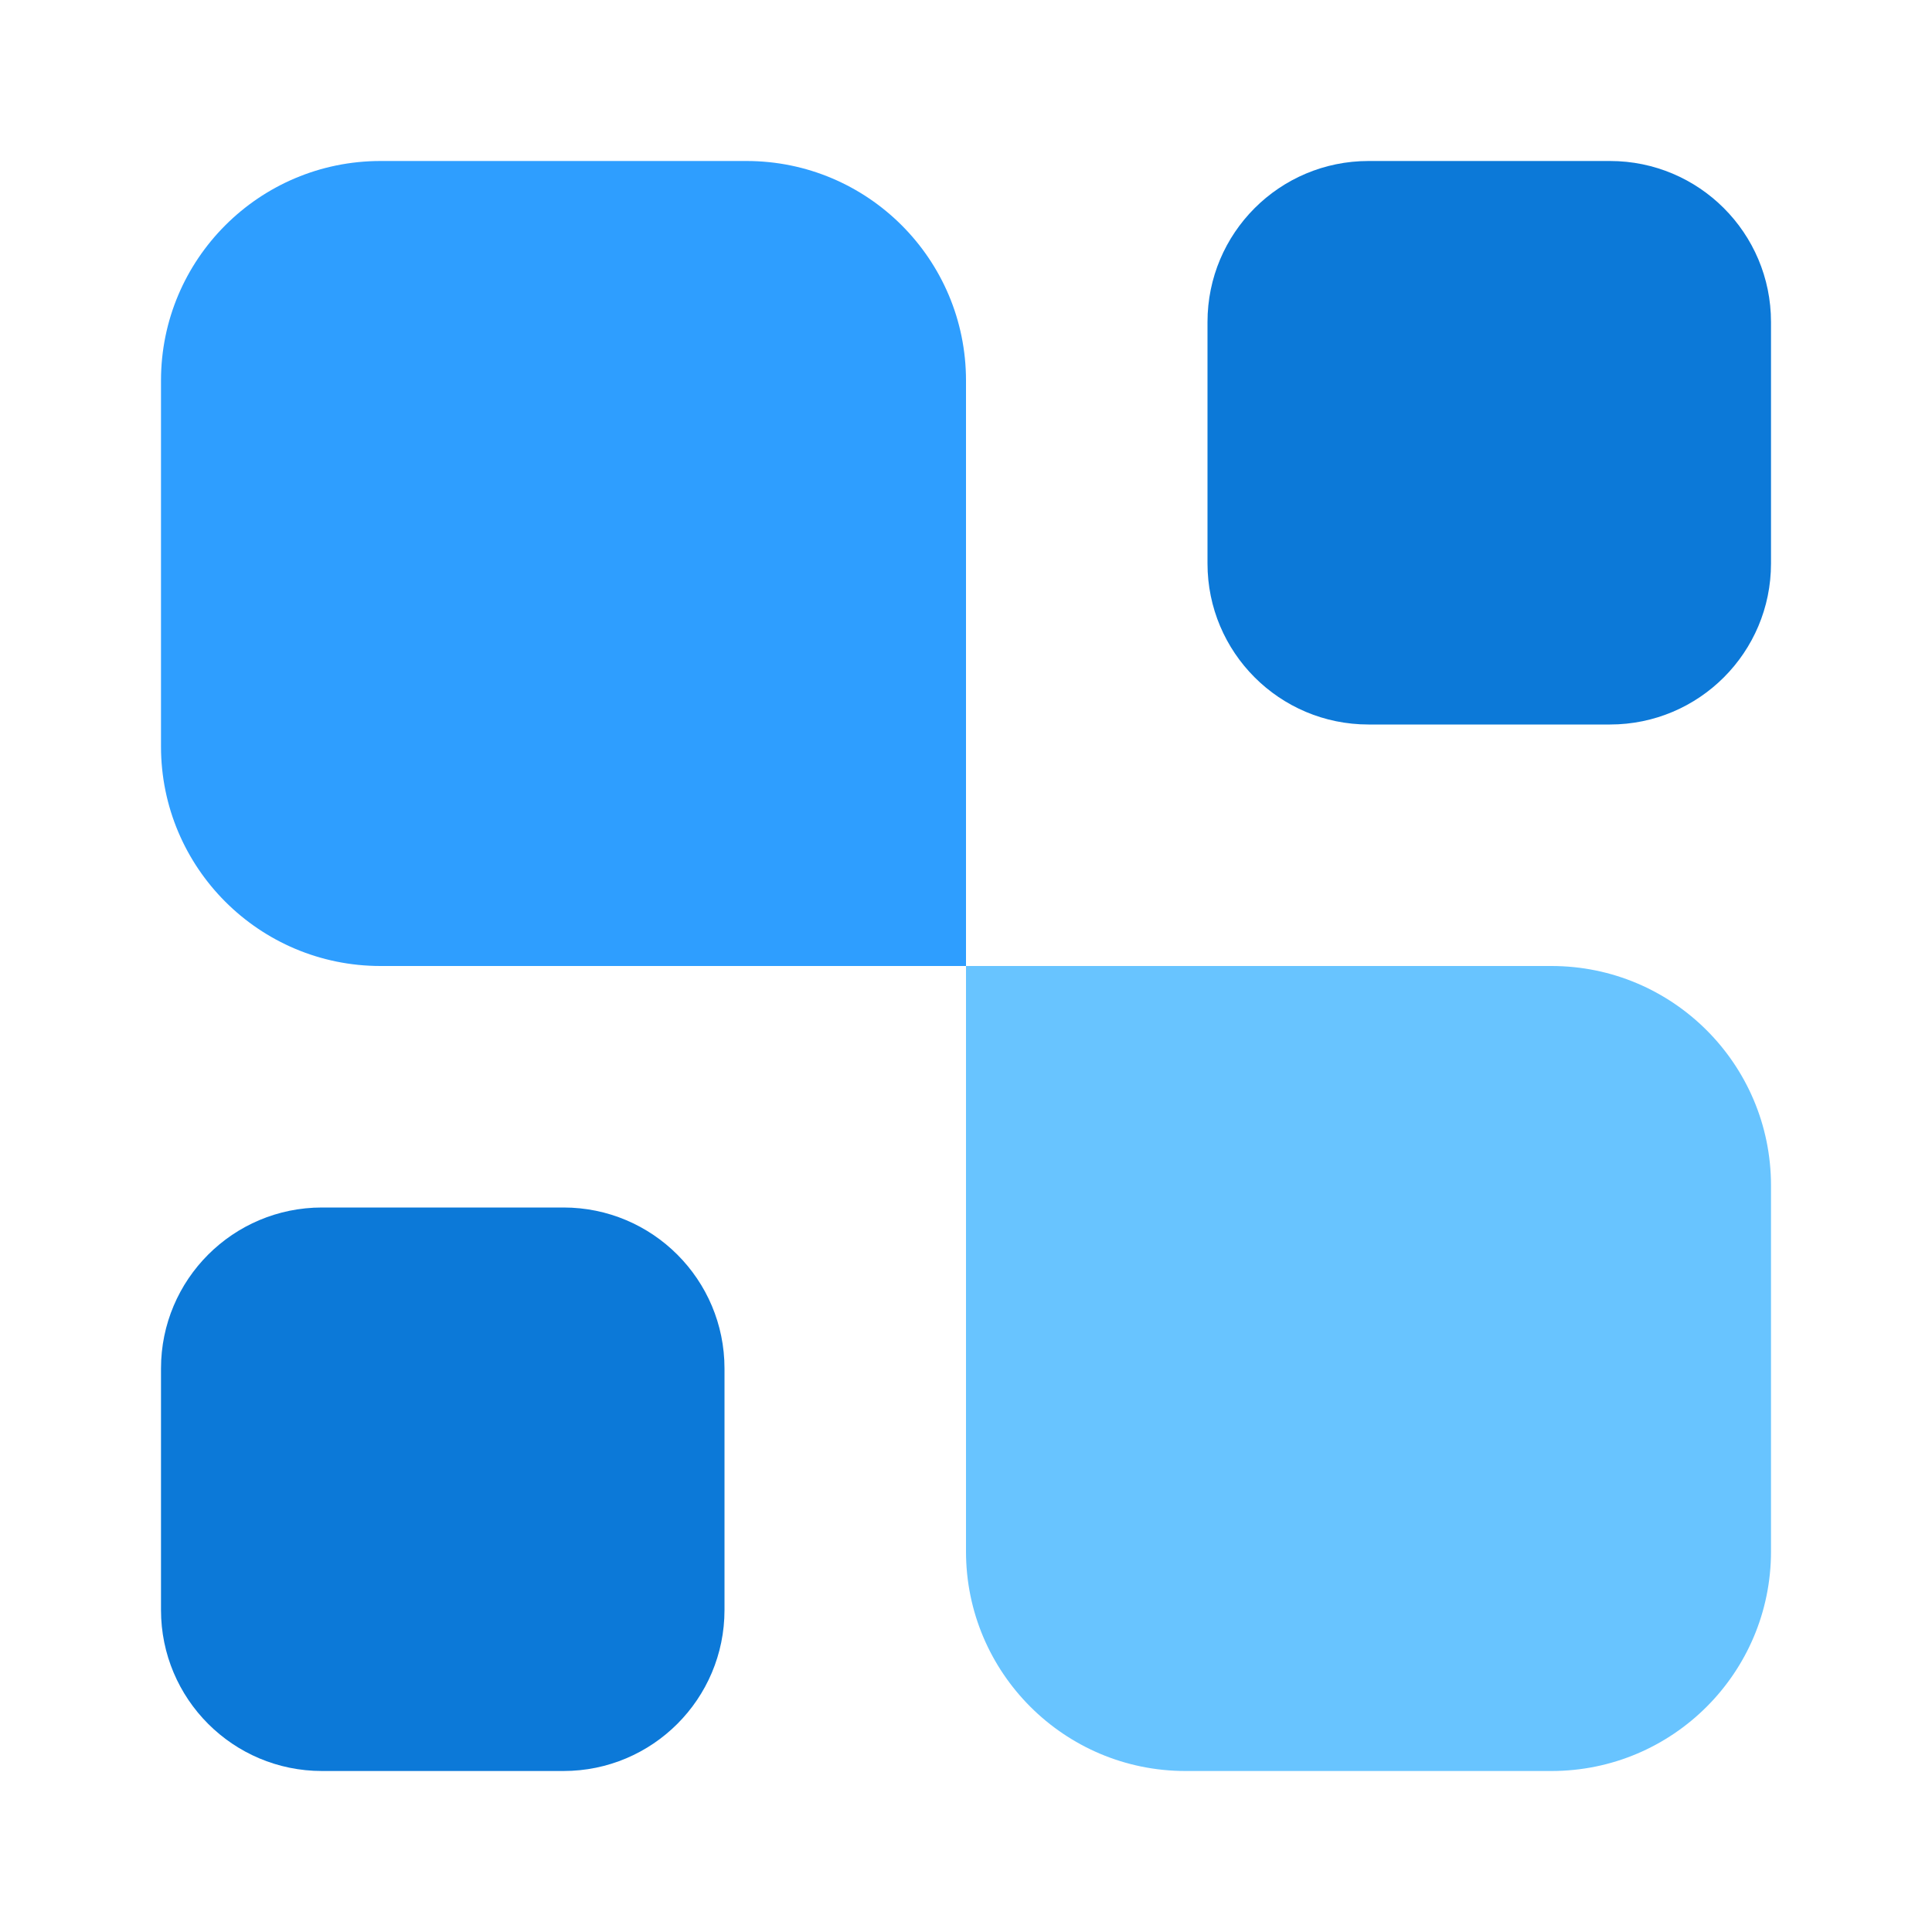
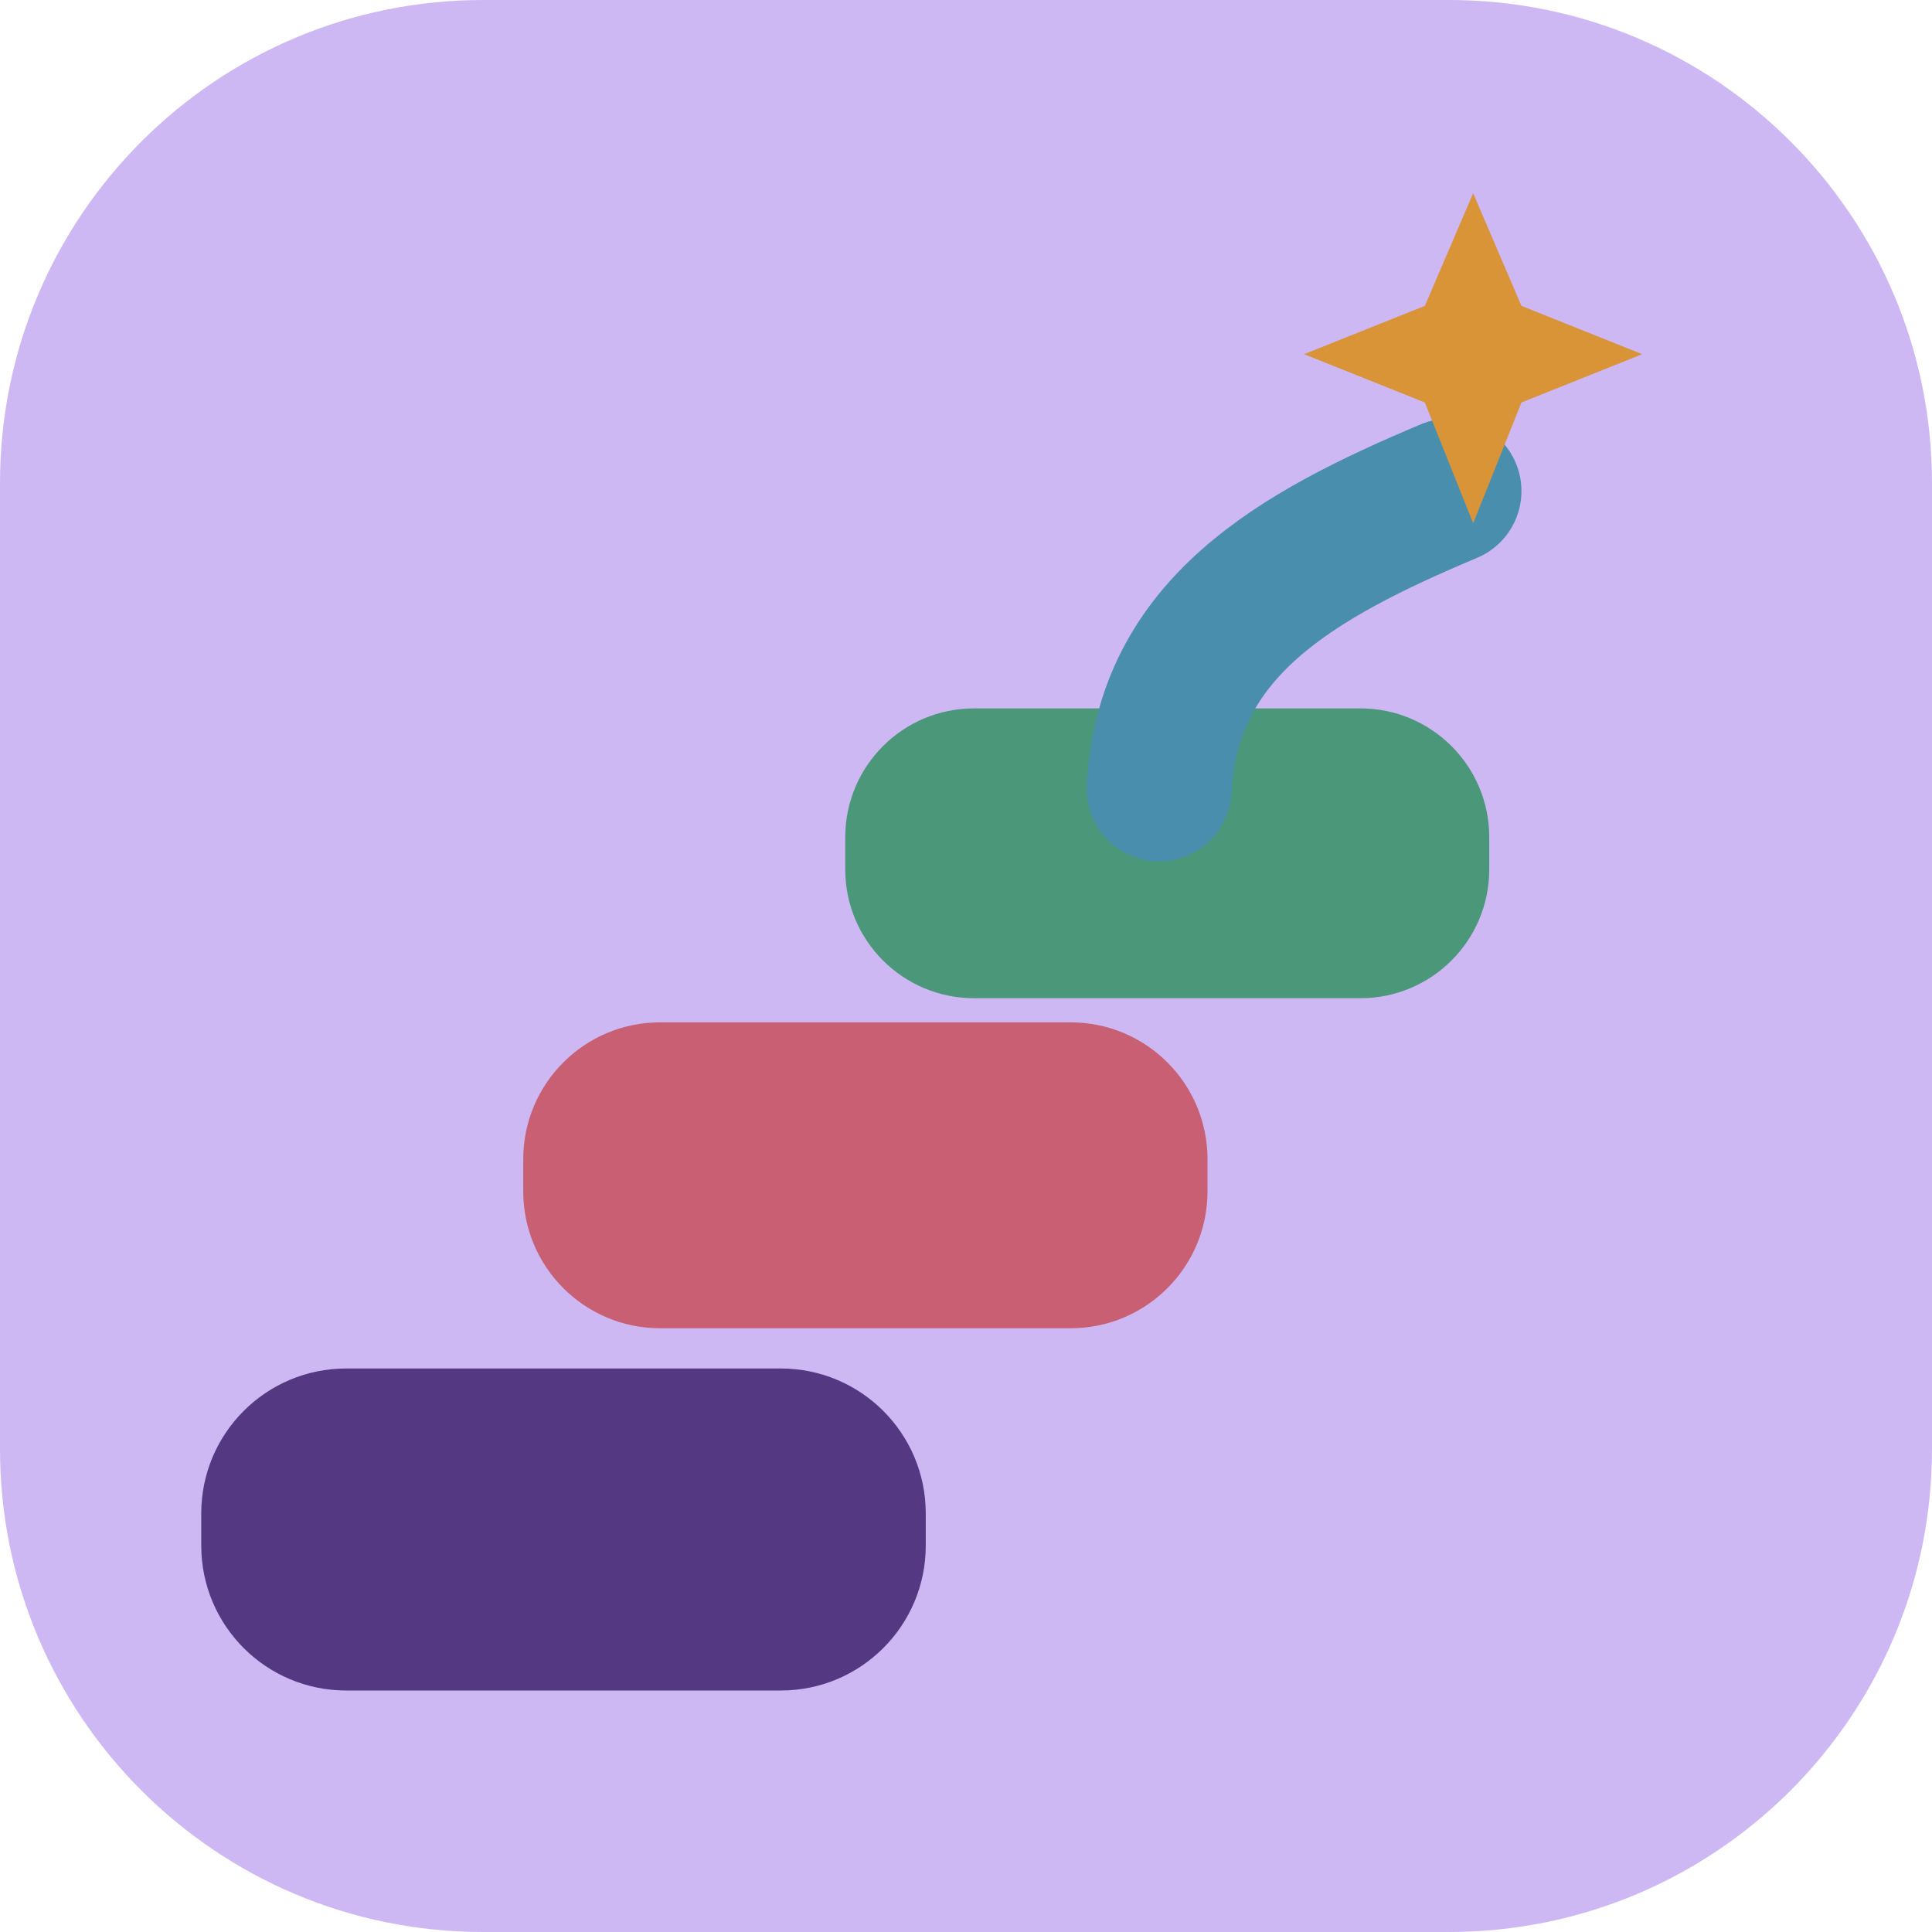
<svg xmlns="http://www.w3.org/2000/svg" width="24" height="24" viewBox="0 0 24 24" fill="none">
-   <path d="M22 19.273C22 20.779 20.779 22 19.273 22H14.727C13.221 22 12 20.779 12 19.273V12H19.273C20.779 12 22 13.221 22 14.727V19.273Z" fill="#68C4FF" />
-   <path d="M20 2C21.105 2 22 2.895 22 4V7C22 8.105 21.105 9 20 9H17C15.895 9 15 8.105 15 7V4C15 2.895 15.895 2 17 2H20Z" fill="#0C79D8" />
-   <path d="M7 15C8.105 15 9 15.895 9 17V20C9 21.105 8.105 22 7 22H4C2.895 22 2 21.105 2 20V17C2 15.895 2.895 15 4 15H7Z" fill="#0C79D8" />
-   <path d="M12 12H4.727C3.221 12 2 10.779 2 9.273V4.727C2 3.221 3.221 2 4.727 2H9.273C10.779 2 12 3.221 12 4.727V12Z" fill="#2E9EFF" />
+   <rect width="24" height="24" rx="6" fill="#CDB8F4" />
+   <rect x="2.5" y="17" width="9" height="4" rx="1.8" fill="#543881" />
+   <rect x="6.5" y="12.7" width="8.5" height="3.8" rx="1.7" fill="#C85F73" />
+   <rect x="10.5" y="8.8" width="8" height="3.6" rx="1.6" fill="#4B977A" />
+   <path d="M14.4 9.8C14.5 7.8 16.1 6.9 18 6.1" stroke="#4A8EAE" stroke-width="1.8" stroke-linecap="round" />
+   <path d="M18.3 2.4L18.9 3.8L20.4 4.4L18.9 5L18.3 6.5L17.7 5L16.2 4.4L17.7 3.8L18.3 2.4Z" fill="#D99437" />
</svg>
